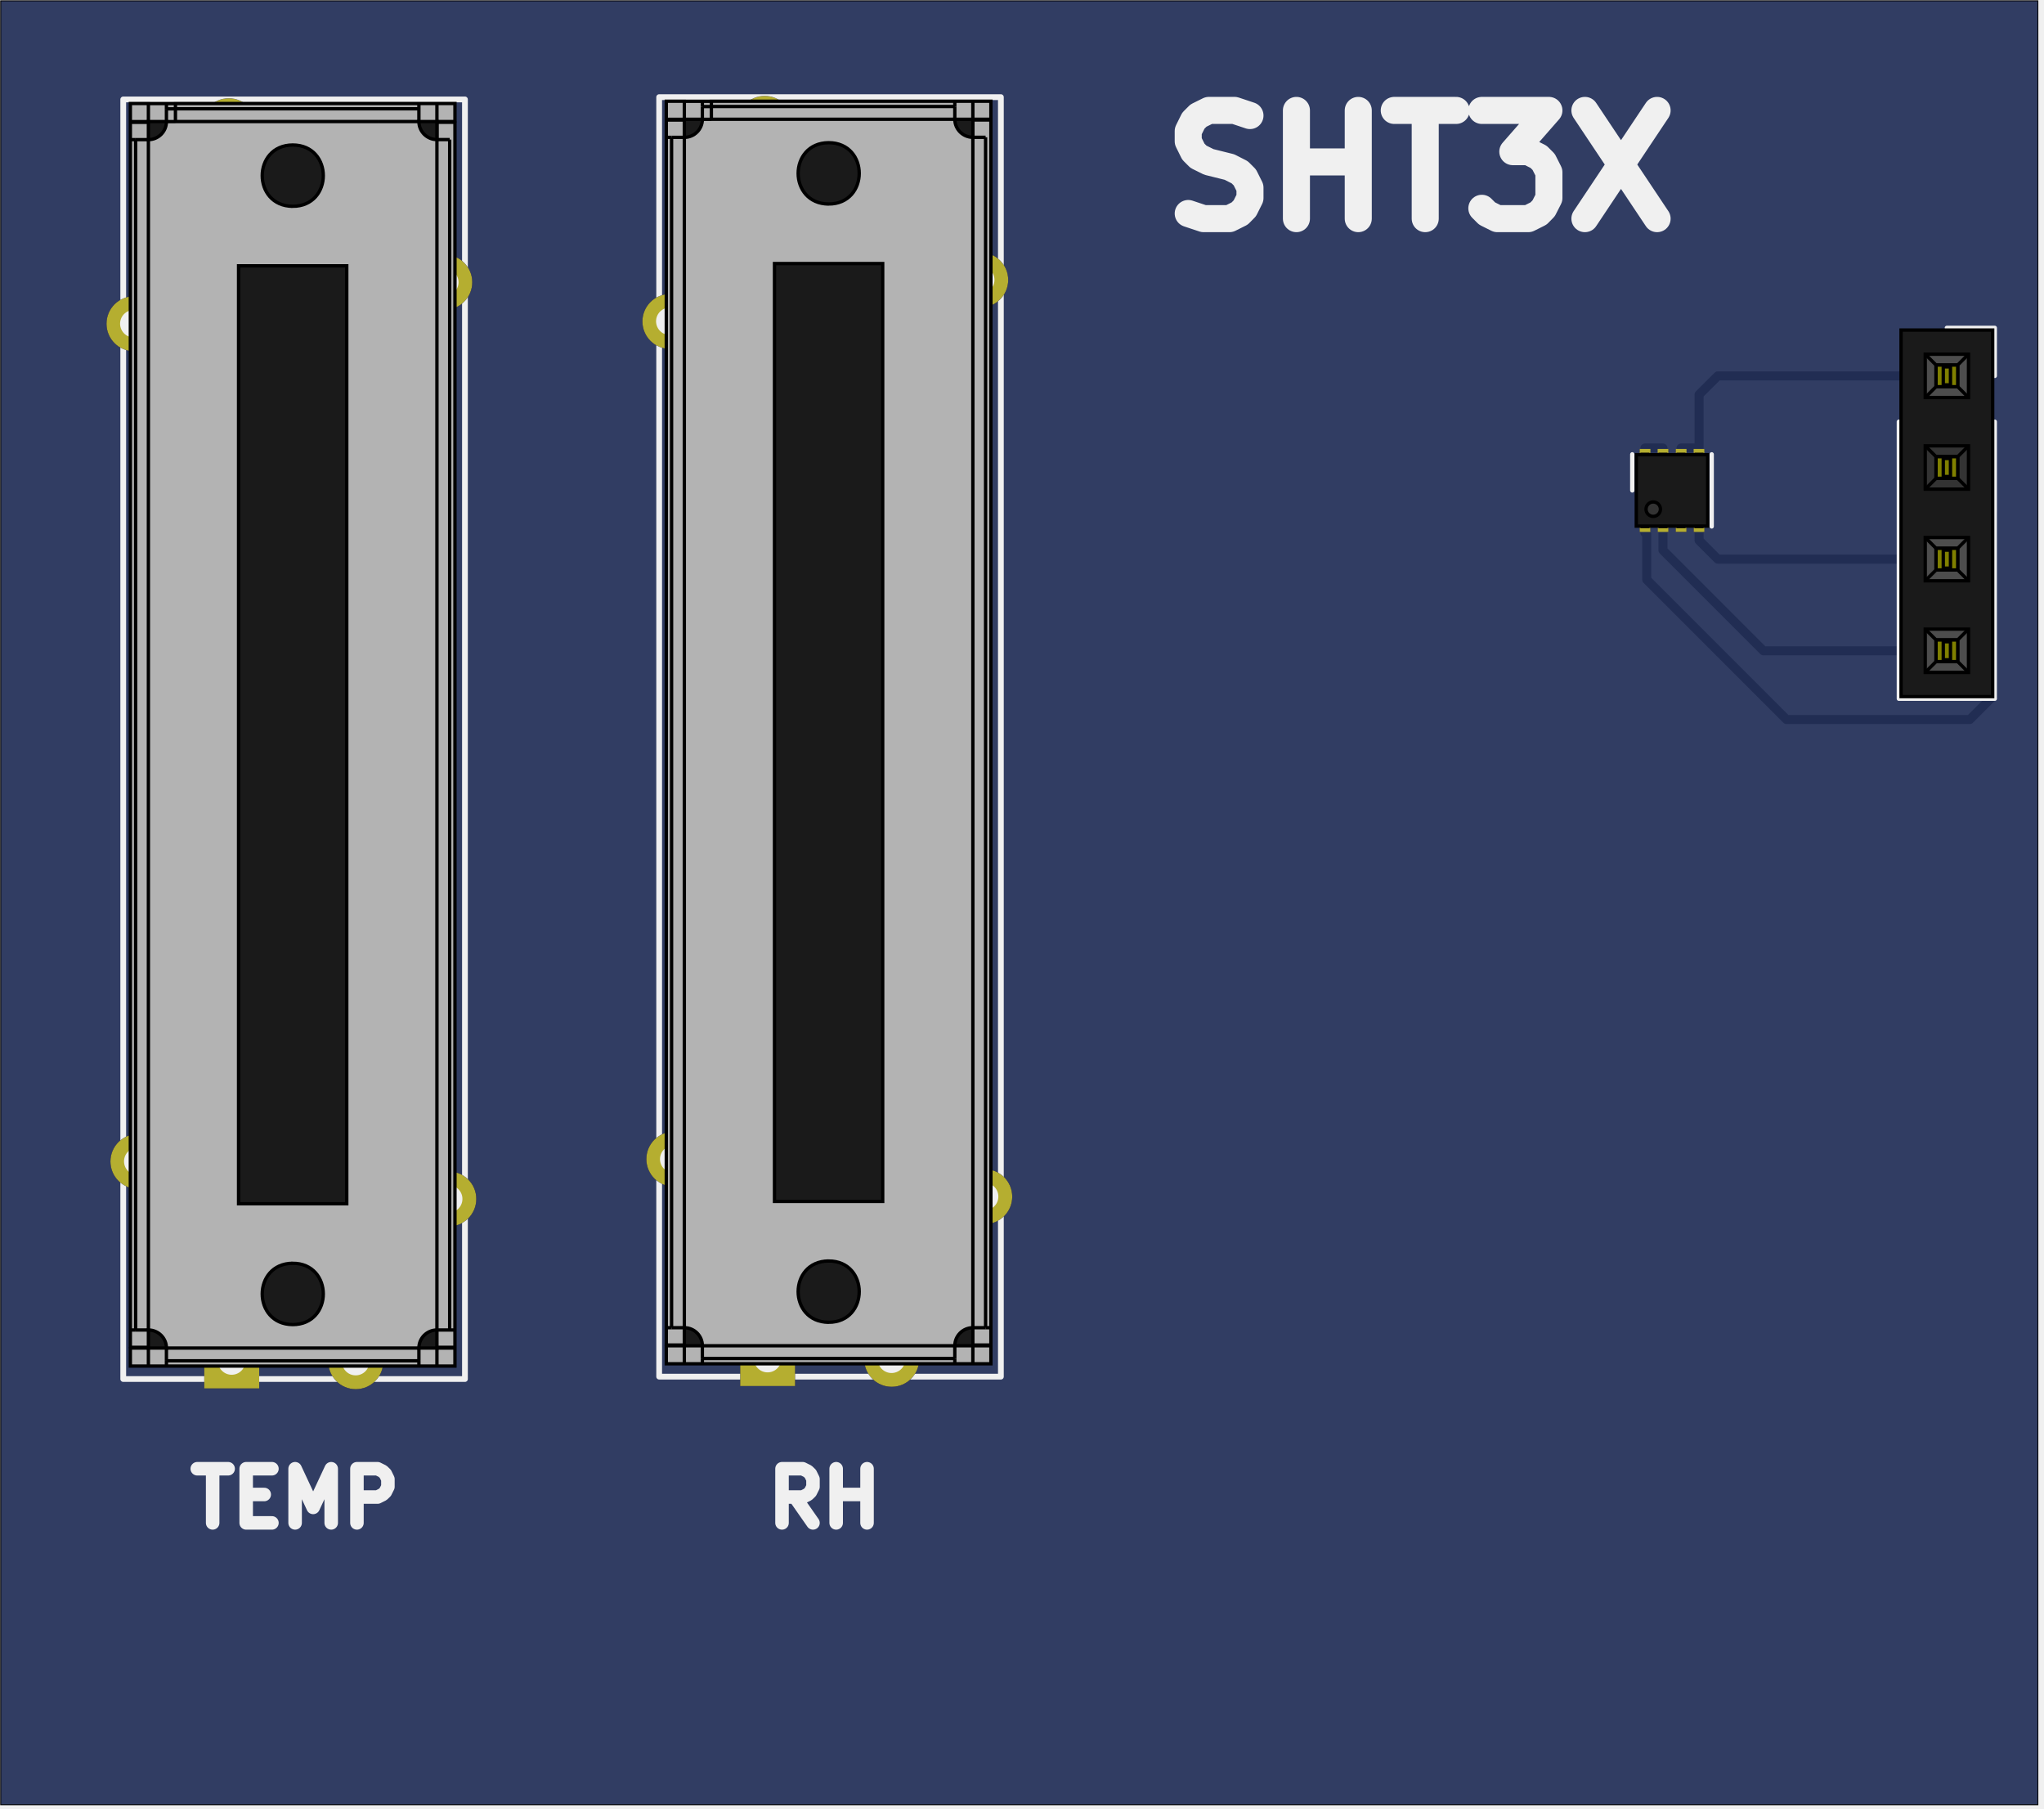
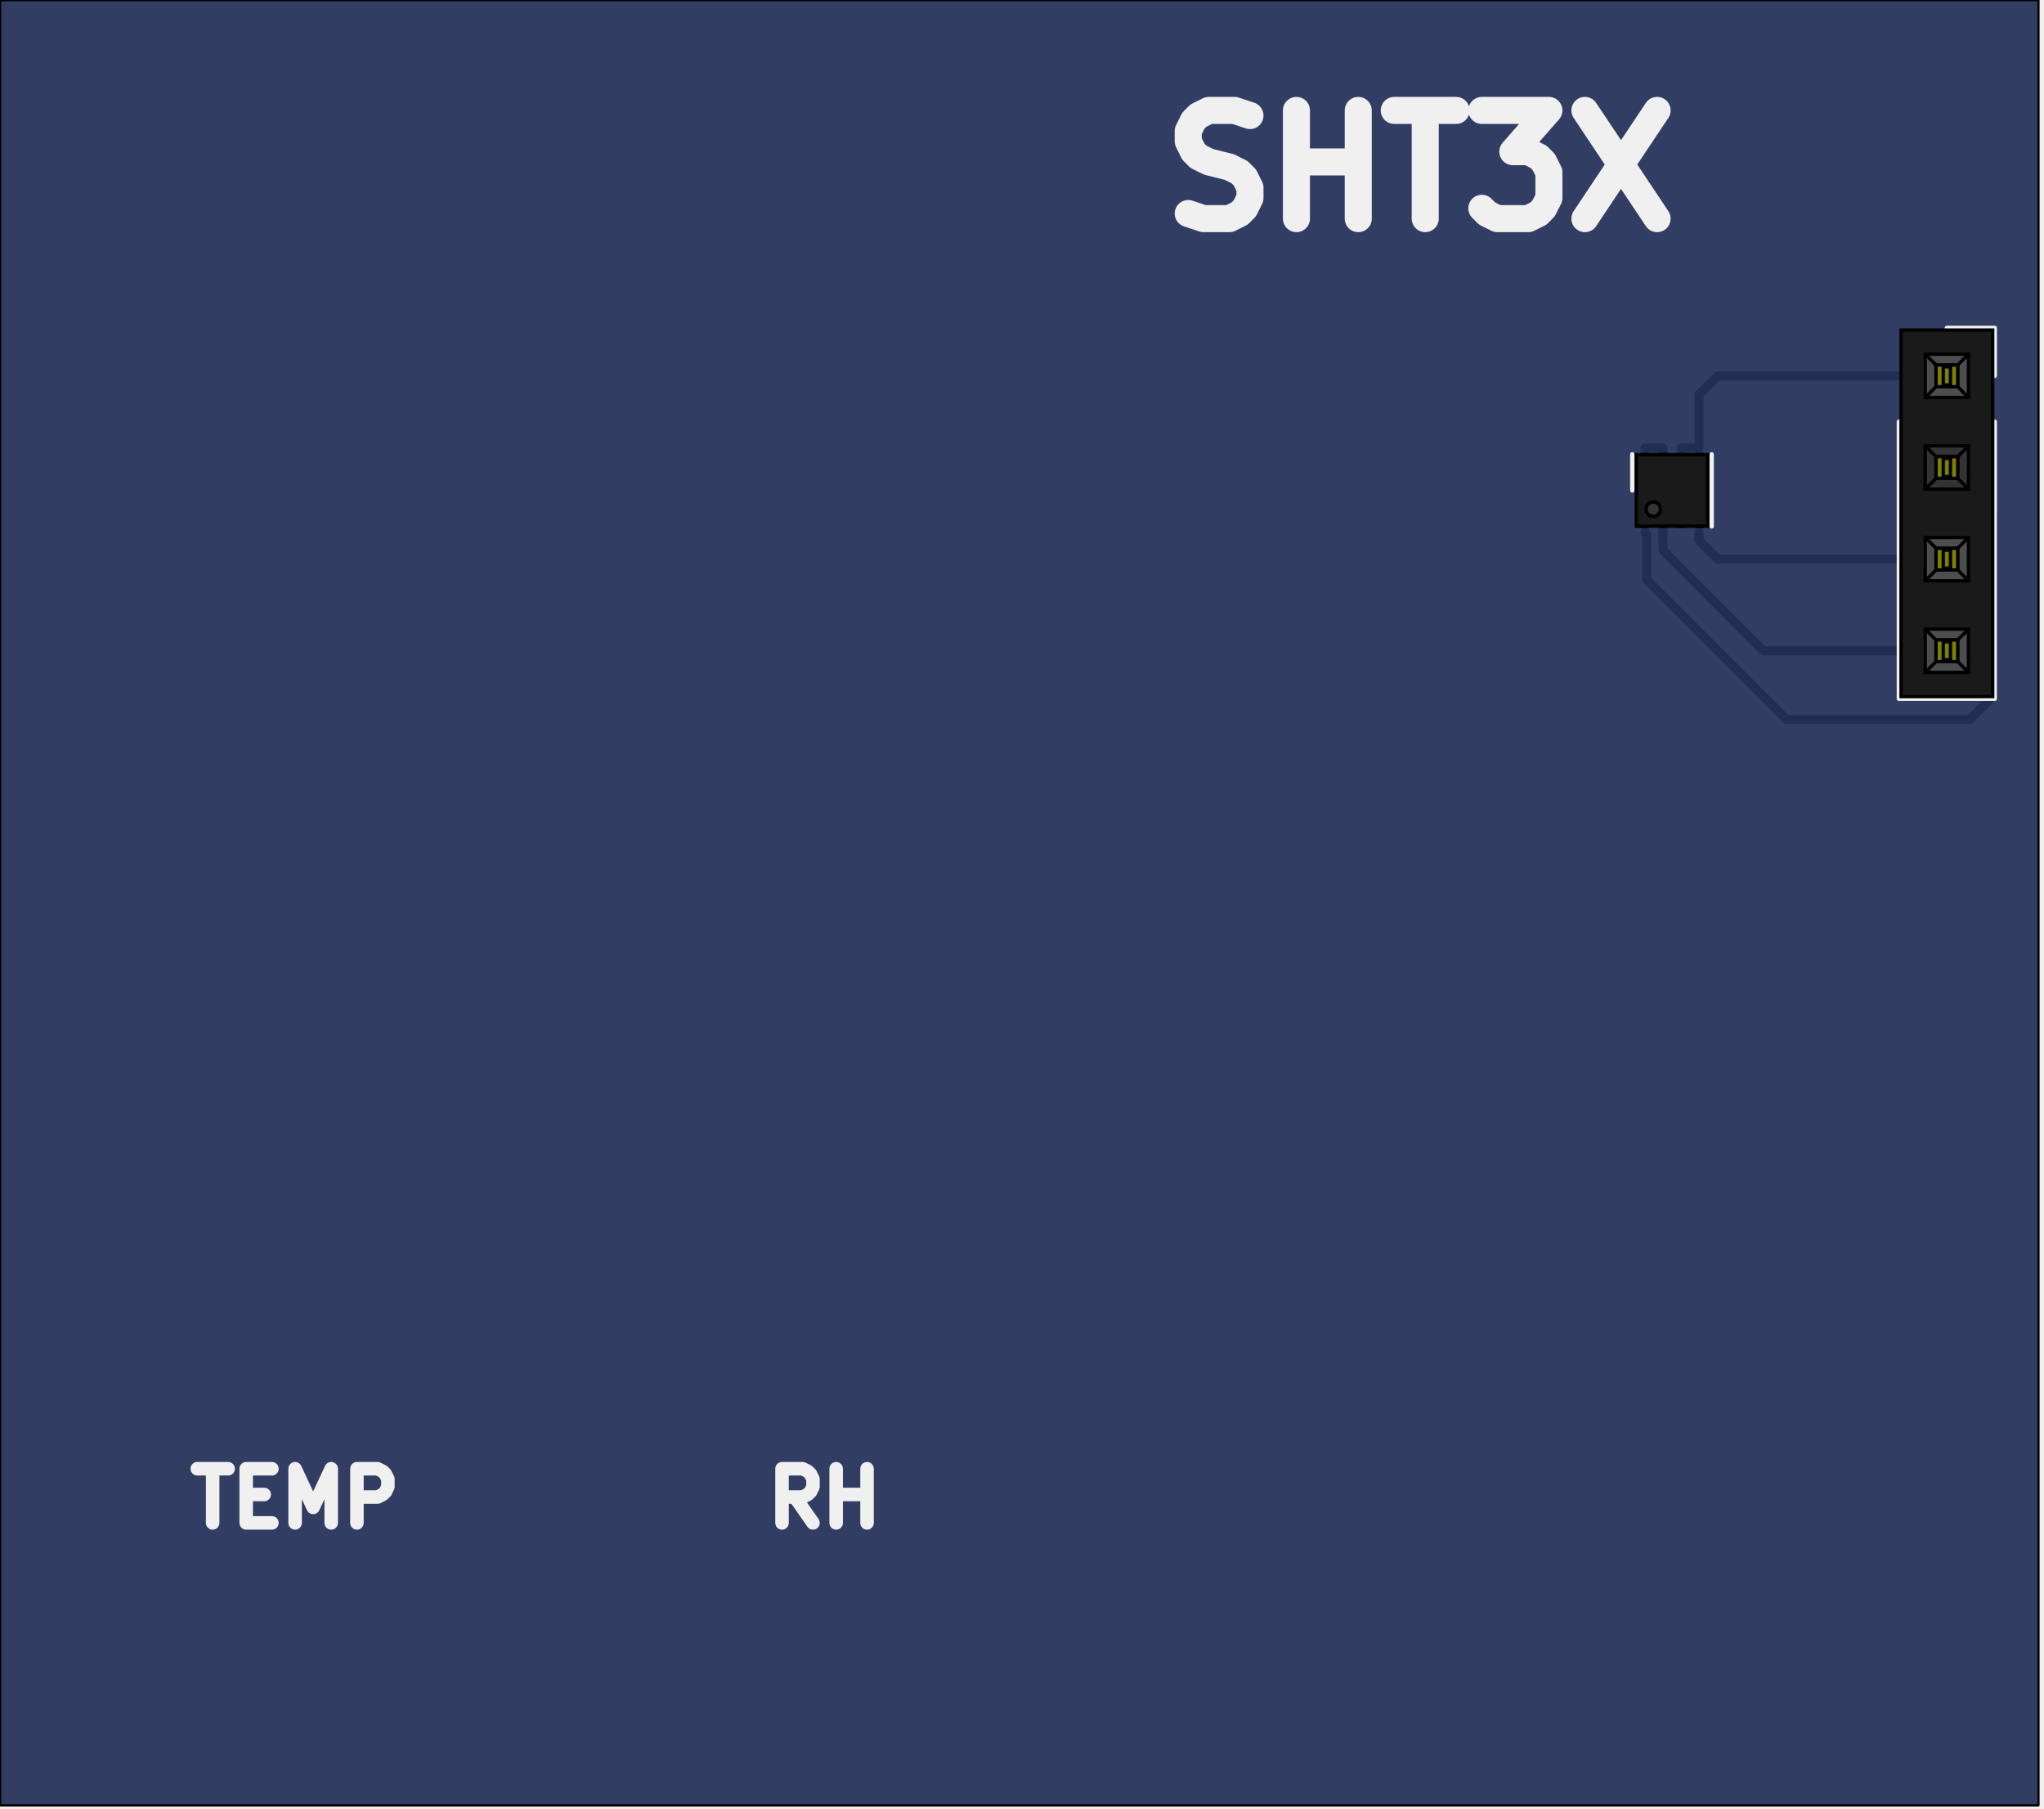
- <svg xmlns="http://www.w3.org/2000/svg" width="277" height="245" viewBox="0 0 22277 19734">
-   <g clip-path="url(#a)" mask="url(#b)" transform="translate(-38766 -17898)">
-     <defs>
-       <clipPath id="a">
-         <path d="M38750 17900v19700h22250V17900H38750" fill-rule="evenodd" />
-       </clipPath>
-     </defs>
-     <g fill="#313d63" stroke="#313d63">
-       <path d="M38750 17900v19700h22250V17900H38750" fill-rule="evenodd" />
-       <g fill-opacity="0" stroke-linecap="round" stroke-linejoin="round" stroke-width="19.685" fill="none" stroke="#000">
-         <path d="M61000 17900H38750M61000 37600V17900M38750 37600h22250M38750 17900v19700" />
+ <svg xmlns="http://www.w3.org/2000/svg" width="277" height="245" version="1.1" viewBox="0 0 22277 19734">
+   <g transform="translate(-38766,-17898)" fill="#313d63" stroke="#313d63">
+     <path d="m38750 17900v19700h22250v-19700h-22250" fill-rule="evenodd" />
+     <g fill="none" fill-opacity="0" stroke="#000" stroke-linecap="round" stroke-linejoin="round" stroke-width="19.685">
+       <path d="m61000 17900h-22250m22250 19700v-19700m-22250 19700h22250m-22250-19700v19700" />
+     </g>
+   </g>
+   <g fill="none" fill-opacity="0" stroke-linecap="round" stroke-linejoin="round">
+     <g transform="translate(-38766,-17898)" stroke="#212d53" stroke-width="98.425">
+       <path d="m57295 23712v83l205 205h2500m-3276-276v500m-12-512 12 12m-20-12h8m12 512 1526 1526h2e3l250-250m0-2e3 -500-500m500 2500v-2e3m-3402-713h197m2705-787h-2500m-205 204v583m205-787-205 204m-591 583h197m0 364 99 99m-99-463v364m0 197v364m99-462-99 98m0 555v-191m1097 1288-1097-1097m3099 1097h-2002" />
+     </g>
+     <g stroke="#f0f0f0">
+       <g transform="translate(-38766,-17898)" stroke-width="147.64">
+         <path d="m40902 33926h337m-169 591v-591m366 281h197m84 310h-281v-591h281m253 591v-591l197 422 197-422v591m281 0v-591h225l56 28 29 28 28 57v84l-28 56-29 28-56 28h-225m4978 282-197-282m-141 282v-591h225l56 28 29 28 28 57v84l-28 56-29 28-56 28h-225m591 282v-591m0 281h337m0 310v-591" />
+       </g>
+       <g transform="translate(-38766,-17898)" stroke-width="295.28">
+         <path d="m51719 20228 168 56h282l112-56 56-57 56-112v-113l-56-112-56-56-112-57-225-56-113-56-56-56-56-113v-112l56-113 56-56 113-56h281l168 56m507 1125v-1181m0 562h675m0 619v-1181m393 0h675m-337 1181v-1181m618 0h732l-394 450h169l112 56 56 56 57 113v281l-57 112-56 57-112 56h-338l-112-56-57-57m1125-1068 788 1181m0-1181-788 1181" />
+       </g>
+       <g transform="translate(-38766,-17898)" stroke-width="47.244">
+         <path d="m56566 23250v-394m867 787v-787m2567-1380h523v524m0 500v3023m-1047 0h1047m-1047-3023v3023m0-3023h1047" />
      </g>
    </g>
-     <g stroke-linecap="round" stroke-linejoin="round" stroke-width="0" stroke="none" fill="#9c6b28">
-       <circle cx="43604" cy="20978" r="300" />
-       <circle cx="43648" cy="30982" r="300" />
-       <circle cx="40211" cy="21431" r="300" />
-       <circle cx="40254" cy="30573" r="300" />
-       <circle cx="42632" cy="32758" r="300" />
-       <circle cx="41246" cy="19270" r="300" />
-       <g fill-rule="evenodd">
-         <path d="M41578 33050h-600v-600h600zM57344 23457h-689v-413.4h689zM56764 22994h-118.1v-196.9h118.1zM56961 22994h-118.1v-196.9h118.1zM57158 22994h-118.1v-196.9h118.1zM57354 22994h-118.1v-196.9h118.1zM57354 23703h-118.1v-196.9h118.1zM57158 23703h-118.1v-196.9h118.1zM56961 23703h-118.1v-196.9h118.1zM56764 23703h-118.1v-196.9h118.1z" />
-       </g>
-       <g>
-         <circle cx="60000" cy="25000" r="334.65" />
-         <circle cx="60000" cy="24000" r="334.65" />
-         <circle cx="60000" cy="23000" r="334.65" />
-         <path d="M59665 22335v-669.2h669.2v669.2z" fill-rule="evenodd" />
-         <circle cx="49454" cy="20953" r="300" />
-         <circle cx="49498" cy="30957" r="300" />
-         <circle cx="46061" cy="21406" r="300" />
-         <circle cx="46104" cy="30547" r="300" />
-         <circle cx="48482" cy="32732" r="300" />
-         <circle cx="47096" cy="19244" r="300" />
-       </g>
-       <path d="M47428 33024h-600v-600h600z" fill-rule="evenodd" />
+     <g transform="translate(-38766,-17898)" stroke="#000" stroke-width="19.685">
+       <path d="m61000 17900h-22250m22250 19700v-19700m-22250 19700h22250m-22250-19700v19700" />
    </g>
-     <g fill="#212d53" stroke="#212d53" stroke-linecap="round" stroke-linejoin="round">
-       <g stroke-width="0" stroke="none">
-         <circle cx="43604" cy="20978" r="300" />
-         <circle cx="43648" cy="30982" r="300" />
-         <circle cx="40211" cy="21431" r="300" />
-         <circle cx="40254" cy="30573" r="300" />
-         <circle cx="42632" cy="32758" r="300" />
-         <circle cx="41246" cy="19270" r="300" />
-       </g>
-       <g fill-rule="evenodd" stroke-width="0" stroke="none">
-         <path d="M41578 33050h-600v-600h600zM57344 23457h-689v-413.4h689zM56764 22994h-118.1v-196.9h118.1zM56961 22994h-118.1v-196.9h118.1zM57158 22994h-118.1v-196.9h118.1zM57354 22994h-118.1v-196.9h118.1zM57354 23703h-118.1v-196.9h118.1zM57158 23703h-118.1v-196.9h118.1zM56961 23703h-118.1v-196.9h118.1zM56764 23703h-118.1v-196.9h118.1z" />
-       </g>
-       <g stroke-width="0" stroke="none">
-         <circle cx="60000" cy="25000" r="334.65" />
-         <circle cx="60000" cy="24000" r="334.65" />
-         <circle cx="60000" cy="23000" r="334.65" />
-         <path d="M59665 22335v-669.2h669.2v669.2z" fill-rule="evenodd" />
-         <circle cx="49454" cy="20953" r="300" />
-         <circle cx="49498" cy="30957" r="300" />
-         <circle cx="46061" cy="21406" r="300" />
-         <circle cx="46104" cy="30547" r="300" />
-         <circle cx="48482" cy="32732" r="300" />
-         <circle cx="47096" cy="19244" r="300" />
-       </g>
-       <path d="M47428 33024h-600v-600h600z" fill-rule="evenodd" stroke="none" stroke-width="0" />
-       <g fill-opacity="0" stroke-width="98.425" fill="none">
-         <path d="M57295 23712v83M57295 23795l205 205M57500 24000h2500M56724 23724v500M56712 23712l12 12M56704 23712h8M56724 24224l1526 1526M58250 25750h2000M60250 25750l250-250M60500 23500l-500-500M60500 25500v-2000M57098 22787h197M60000 22000h-2500M57295 22204v583M57500 22000l-205 204M56704 22787h197M56901 23151l99 99M56901 22787v364M56901 23348v364M57000 23250l-99 98M56901 23903v-191M57998 25000l-1097-1097M60000 25000h-2002" />
-       </g>
-       <g stroke-width="0" stroke="none">
-         <circle cx="43604" cy="20978" r="68.898" />
-         <circle cx="43648" cy="30982" r="68.898" />
-         <circle cx="40211" cy="21431" r="68.898" />
-         <circle cx="40254" cy="30573" r="68.898" />
-         <circle cx="42632" cy="32758" r="68.898" />
-         <circle cx="41246" cy="19270" r="68.898" />
-         <circle cx="41278" cy="32750" r="68.898" />
-         <circle cx="60000" cy="25000" r="68.898" />
-         <circle cx="60000" cy="24000" r="68.898" />
-         <circle cx="60000" cy="23000" r="68.898" />
-         <circle cx="60000" cy="22000" r="68.898" />
-         <circle cx="49454" cy="20953" r="68.898" />
-         <circle cx="49498" cy="30957" r="68.898" />
-         <circle cx="46061" cy="21406" r="68.898" />
-         <circle cx="46104" cy="30547" r="68.898" />
-         <circle cx="48482" cy="32732" r="68.898" />
-         <circle cx="47096" cy="19244" r="68.898" />
-         <circle cx="47128" cy="32724" r="68.898" />
-       </g>
-     </g>
-     <g fill="#b5ae30" mask="url(#c)" stroke="#b5ae30" stroke-linecap="round" stroke-linejoin="round">
-       <g stroke-width="0" stroke="none">
-         <circle cx="43604" cy="20978" r="300" />
-         <circle cx="43648" cy="30982" r="300" />
-         <circle cx="40211" cy="21431" r="300" />
-         <circle cx="40254" cy="30573" r="300" />
-         <circle cx="42632" cy="32758" r="300" />
-         <circle cx="41246" cy="19270" r="300" />
-       </g>
-       <g fill-rule="evenodd" stroke-width="0" stroke="none">
-         <path d="M41578 33050h-600v-600h600zM57344 23457h-689v-413.4h689zM56764 22994h-118.1v-196.9h118.1zM56961 22994h-118.1v-196.9h118.1zM57158 22994h-118.1v-196.9h118.1zM57354 22994h-118.1v-196.9h118.1zM57354 23703h-118.1v-196.9h118.1zM57158 23703h-118.1v-196.9h118.1zM56961 23703h-118.1v-196.9h118.1zM56764 23703h-118.1v-196.9h118.1z" />
-       </g>
-       <g stroke-width="0" stroke="none">
-         <circle cx="60000" cy="25000" r="334.65" />
-         <circle cx="60000" cy="24000" r="334.65" />
-         <circle cx="60000" cy="23000" r="334.65" />
-         <path d="M59665 22335v-669.2h669.2v669.2z" fill-rule="evenodd" />
-         <circle cx="49454" cy="20953" r="300" />
-         <circle cx="49498" cy="30957" r="300" />
-         <circle cx="46061" cy="21406" r="300" />
-         <circle cx="46104" cy="30547" r="300" />
-         <circle cx="48482" cy="32732" r="300" />
-         <circle cx="47096" cy="19244" r="300" />
-       </g>
-       <path d="M47428 33024h-600v-600h600z" fill-rule="evenodd" stroke="none" stroke-width="0" />
-       <g fill-opacity="0" stroke-width="98.425" fill="none">
-         <path d="M57295 23712v83M57295 23795l205 205M57500 24000h2500M56724 23724v500M56712 23712l12 12M56704 23712h8M56724 24224l1526 1526M58250 25750h2000M60250 25750l250-250M60500 23500l-500-500M60500 25500v-2000M57098 22787h197M60000 22000h-2500M57295 22204v583M57500 22000l-205 204M56704 22787h197M56901 23151l99 99M56901 22787v364M56901 23348v364M57000 23250l-99 98M56901 23903v-191M57998 25000l-1097-1097M60000 25000h-2002" />
-       </g>
-       <g stroke-width="0" stroke="none">
-         <circle cx="43604" cy="20978" r="68.898" />
-         <circle cx="43648" cy="30982" r="68.898" />
-         <circle cx="40211" cy="21431" r="68.898" />
-         <circle cx="40254" cy="30573" r="68.898" />
-         <circle cx="42632" cy="32758" r="68.898" />
-         <circle cx="41246" cy="19270" r="68.898" />
-         <circle cx="41278" cy="32750" r="68.898" />
-         <circle cx="60000" cy="25000" r="68.898" />
-         <circle cx="60000" cy="24000" r="68.898" />
-         <circle cx="60000" cy="23000" r="68.898" />
-         <circle cx="60000" cy="22000" r="68.898" />
-         <circle cx="49454" cy="20953" r="68.898" />
-         <circle cx="49498" cy="30957" r="68.898" />
-         <circle cx="46061" cy="21406" r="68.898" />
-         <circle cx="46104" cy="30547" r="68.898" />
-         <circle cx="48482" cy="32732" r="68.898" />
-         <circle cx="47096" cy="19244" r="68.898" />
-         <circle cx="47128" cy="32724" r="68.898" />
-       </g>
-     </g>
-     <defs>
-       <mask id="c">
-         <g fill-opacity="1" stroke="#fff" stroke-linecap="round" stroke-linejoin="round" stroke-width="0" fill="#fff">
-           <circle cx="43604" cy="20978" r="300" />
-           <circle cx="43648" cy="30982" r="300" />
-           <circle cx="40211" cy="21431" r="300" />
-           <circle cx="40254" cy="30573" r="300" />
-           <circle cx="42632" cy="32758" r="300" />
-           <circle cx="41246" cy="19270" r="300" />
-           <path d="M41578 33050h-600v-600h600zM57344 23457h-689v-413.4h689zM56764 22994h-118.1v-196.9h118.1zM56961 22994h-118.1v-196.9h118.1zM57158 22994h-118.1v-196.9h118.1zM57354 22994h-118.1v-196.9h118.1zM57354 23703h-118.1v-196.9h118.1zM57158 23703h-118.1v-196.9h118.1zM56961 23703h-118.1v-196.9h118.1zM56764 23703h-118.1v-196.9h118.1z" fill-rule="evenodd" />
-           <g>
-             <circle cx="60000" cy="25000" r="334.65" />
-             <circle cx="60000" cy="24000" r="334.65" />
-             <circle cx="60000" cy="23000" r="334.65" />
-             <path d="M59665 22335v-669.2h669.2v669.2z" fill-rule="evenodd" />
-             <circle cx="49454" cy="20953" r="300" />
-             <circle cx="49498" cy="30957" r="300" />
-             <circle cx="46061" cy="21406" r="300" />
-             <circle cx="46104" cy="30547" r="300" />
-             <circle cx="48482" cy="32732" r="300" />
-             <circle cx="47096" cy="19244" r="300" />
-           </g>
-           <g>
-             <path d="M47428 33024h-600v-600h600z" fill-rule="evenodd" />
-           </g>
-         </g>
-       </mask>
-     </defs>
-     <defs>
-       <mask id="d">
-         <path fill="#fff" d="M38651 9901h24368v27708H38651z" />
-         <g fill-opacity="1" stroke="#000" stroke-linecap="round" stroke-linejoin="round" stroke-width="0">
-           <circle cx="43604" cy="20978" r="300" />
-           <circle cx="43648" cy="30982" r="300" />
-           <circle cx="40211" cy="21431" r="300" />
-           <circle cx="40254" cy="30573" r="300" />
-           <circle cx="42632" cy="32758" r="300" />
-           <circle cx="41246" cy="19270" r="300" />
-           <path d="M41578 33050h-600v-600h600zM57344 23457h-689v-413.4h689zM56764 22994h-118.1v-196.9h118.1zM56961 22994h-118.1v-196.9h118.1zM57158 22994h-118.1v-196.9h118.1zM57354 22994h-118.1v-196.9h118.1zM57354 23703h-118.1v-196.9h118.1zM57158 23703h-118.1v-196.9h118.1zM56961 23703h-118.1v-196.9h118.1zM56764 23703h-118.1v-196.9h118.1z" fill-rule="evenodd" />
-           <g>
-             <circle cx="60000" cy="25000" r="334.65" />
-             <circle cx="60000" cy="24000" r="334.65" />
-             <circle cx="60000" cy="23000" r="334.65" />
-             <path d="M59665 22335v-669.2h669.2v669.2z" fill-rule="evenodd" />
-             <circle cx="49454" cy="20953" r="300" />
-             <circle cx="49498" cy="30957" r="300" />
-             <circle cx="46061" cy="21406" r="300" />
-             <circle cx="46104" cy="30547" r="300" />
-             <circle cx="48482" cy="32732" r="300" />
-             <circle cx="47096" cy="19244" r="300" />
-           </g>
-           <g>
-             <path d="M47428 33024h-600v-600h600z" fill-rule="evenodd" />
-           </g>
-         </g>
-       </mask>
-     </defs>
-     <g fill="none" fill-opacity="0" mask="url(#d)" stroke="#f0f0f0" stroke-linecap="round" stroke-linejoin="round">
-       <g stroke-width="147.64">
-         <path d="M40902 33926h337M41070 34517v-591M41436 34207h197M41717 34517h-281v-591h281M41970 34517v-591l197 422 197-422v591M42645 34517v-591h225l56 28 29 28 28 57v84l-28 56-29 28-56 28h-225M47623 34517l-197-282M47285 34517v-591h225l56 28 29 28 28 57v84l-28 56-29 28-56 28h-225M47876 34517v-591M47876 34207h337M48213 34517v-591" />
-       </g>
-       <g stroke-width="295.28">
-         <path d="M51719 20228l168 56h282l112-56 56-57 56-112v-113l-56-112-56-56-112-57-225-56-113-56-56-56-56-113v-112l56-113 56-56 113-56h281l168 56M52900 20284v-1181M52900 19665h675M53575 20284v-1181M53968 19103h675M54306 20284v-1181M54924 19103h732l-394 450h169l112 56 56 56 57 113v281l-57 112-56 57-112 56h-338l-112-56-57-57M56049 19103l788 1181M56837 19103l-788 1181" />
-       </g>
-       <g stroke-width="62.992">
-         <path d="M41315 31197h1222M41315 20832v10365M42537 20832h-1222M42537 31197V20832M40094 32947h3730M40094 18983v13964M43824 18983h-3730M43824 32947V18983" />
-       </g>
-       <g stroke-width="47.244">
-         <path d="M56566 23250v-394M57433 23643v-787M60000 21476h523M60523 21476v524M60523 22500v3023M59476 25523h1047M59476 22500v3023M59476 22500h1047" />
-       </g>
-       <g stroke-width="62.992">
-         <path d="M49674 32921V18958M49674 18958h-3730M45944 18958v13963M45944 32921h3730M48387 31172V20806M48387 20806h-1222M47165 20806v10366M47165 31172h1222" />
-       </g>
-     </g>
-     <g fill-opacity="0" stroke-linecap="round" stroke-linejoin="round" stroke-width="19.685" fill="none" stroke="#000">
-       <path d="M61000 17900H38750M61000 37600V17900M38750 37600h22250M38750 17900v19700" />
-     </g>
-     <defs>
-       <mask id="b">
-         <path fill="#fff" d="M38651 9901h24368v27708H38651z" />
-         <path stroke="#000" stroke-linecap="round" stroke-width="300" d="M43604 20978h0M43646.5 30981.5h0M40209.5 21430.5h0M40252.5 30571.5h0M42631 32757h0M41246 19270h0M41277.5 32750.5h0" />
-         <path stroke="#000" stroke-linecap="round" stroke-width="393" d="M60000 25000h0M60000 24000h0M60000 23000h0M60000 22000h0" />
-         <path stroke="#000" stroke-linecap="round" stroke-width="300" d="M49454 20952h0M49496.5 30955.5h0M46060 21404h0M46103 30547h0M48480.5 32731.5h0M47096 19244h0M47127.5 32724.5h0" />
-       </mask>
-     </defs>
  </g>
-   <path d="M4948.9 1839.8v-710.24H1897.8v.63h-295.27v-.63h-196.85v13778h3543.2v-13286" fill="#b3b3b3" fill-rule="evenodd" stroke="#000" stroke-width="36.456" />
-   <path d="M3767.9 2901.1H2586.8v10235h1181.1zM4752.1 14514v196.83h-196.85c-.01-108.71 88.115-196.84 196.83-196.85z" fill="#1a1a1a" fill-rule="evenodd" stroke="#000" stroke-width="36.456" />
-   <path d="M4752.1 1523.3v-196.83" fill="none" stroke="#000" stroke-width="36.456" />
-   <path d="M4752.1 1326.4h-196.85c.01 108.69 88.128 196.8 196.83 196.81l.015.017v-188.95zM3177.3 2251.5c445.88-.32 445.88-669.56 0-669.24v.017c-442.97 3.189-442.97 666.02 0 669.2zM3177.3 14455c445.88-.321 445.88-669.56 0-669.24v.02c-442.97 3.188-442.97 666.02 0 669.2z" fill="#1a1a1a" fill-rule="evenodd" stroke="#000" stroke-width="36.456" />
-   <path d="M1897.8 1187.2v139.5M1799.4 1187.9v139.19M4752.1 1523.3h139.2M4555.3 1129.6v57.658M4752.1 14514h139.2M4555.3 14850v-139.19M1799.4 14850v-139.19M1602.6 14514h-139.19M1602.6 1523.9h-139.19M1405.7 14711h196.85" fill="none" stroke="#000" stroke-width="36.456" />
-   <path d="M1602.6 14514c108.72 0 196.86 88.134 196.85 196.85H1602.6v-196.83z" fill="#1a1a1a" fill-rule="evenodd" stroke="#000" stroke-width="36.456" />
-   <path d="M1799.4 14908v-57.658M1463.4 14514h-57.659M1405.7 14703h196.85M1405.7 1129.6v.63M1405.7 14703v7.873M1463.4 1523.9h-57.659" fill="none" stroke="#000" stroke-width="36.456" />
-   <path d="M1799.4 1327.1c0 108.71-88.128 196.84-196.85 196.84v-197.48h196.85z" fill="#1a1a1a" fill-rule="evenodd" stroke="#000" stroke-width="36.456" />
-   <path d="M4555.3 14908v-57.658M4948.9 14711h-196.85M4891.3 14514h57.659M4948.9 14703h-196.85M4555.3 1187.2v139.19M4948.9 1326.4h-196.85M4948.9 1334.3h-196.85M4948.9 1334.3v-7.873M1405.7 1327.1h196.85M1799.4 1130.2v57.658M1405.7 1334.9h196.85M1897.8 1129.6v57.658M1602.6 1130.2v-.63M1405.7 1334.3h196.85M1897.8 1326.4h2209M1799.4 1327.1h98.423M4752.1 1839.8v-316.59M4752.1 1839.8v12674M1799.4 14711h2755.8M1602.6 14514V1524M1602.6 14908v-196.83M4752.1 14908v-196.83M4555.3 1326.4h-448.38M4752.1 1129.6v196.83M1602.6 1130.2v196.19M1897.8 1187.2h2209M1799.4 1187.9h98.423M4891.3 1523.3v316.59M4555.3 1187.2h-448.38M4891.3 1839.8v12674M4555.3 14850H1799.5M1463.4 14514V1524" fill="none" stroke="#000" stroke-width="36.456" />
-   <g transform="matrix(0 -393.6 393.63 0 17832 5753.3)" stroke="#000" stroke-width=".093">
-     <path d="M.02.395h.01M.03.145H.02M.02.145v.25" fill="none" />
-     <path d="M2.01.03v1.98H.03V.03z" fill="#1a1a1a" fill-rule="evenodd" />
-     <path d="M2.02.145h-.01M2.01.395h.01M2.02.645h-.01M.03.645H.02M2.01.895h.01M.02.895h.01M2.02 1.145h-.01M.03 1.145H.02M2.01 1.395h.01M.02 1.395h.01M2.02 1.645h-.01M.03 1.645H.02M2.01 1.895h.01M.02 1.895h.01" fill="none" />
-     <circle transform="scale(1 -1)" cx=".5" cy="-.5" r=".2" fill="#333" />
-     <path d="M.02 1.645v.25M.02.645v.25M.02 1.145v.25M2.02.395v-.25M2.02 1.895v-.25M2.02.895v-.25M2.02 1.395v-.25" fill="none" />
+   <g transform="matrix(0,-393.6,393.63,0,17832,5753.3)" stroke="#000" stroke-width=".093">
+     <path d="m0.02 0.395h0.01m0-0.25h-0.01v0.25" fill="none" />
+     <path d="m2.01 0.03v1.98h-1.98v-1.98z" fill="#1a1a1a" fill-rule="evenodd" />
+     <path d="m2.02 0.145h-0.01m0 0.25h0.01m0 0.25h-0.01m-1.98 0h-0.01m1.99 0.25h0.01m-2 0h0.01m1.99 0.25h-0.01m-1.98 0h-0.01m1.99 0.25h0.01m-2 0h0.01m1.99 0.25h-0.01m-1.98 0h-0.01m1.99 0.25h0.01m-2 0h0.01" fill="none" />
+     <circle transform="scale(1,-1)" cx=".5" cy="-.5" r=".2" fill="#333" />
+     <path d="m0.02 1.645v0.25m0-1.25v0.25m0 0.25v0.25m2-1v-0.25m0 1.75v-0.25m0-0.75v-0.25m0 0.75v-0.25" fill="none" />
  </g>
  <g stroke-width=".093">
-     <g transform="matrix(393.7 0 0 -393.69 21233.999 4101.786)">
-       <path d="M-1.27-8.89h2.54V1.27h-2.54z" fill="#1a1a1a" fill-rule="evenodd" stroke="#000" />
-       <path d="M-.6-1.94v-1.2H.6v1.2z" fill="#333" fill-rule="evenodd" stroke="#000" />
-       <path d="M-.6-5.68H.6v1.2H-.6zM-.6-.6H.6V.6H-.6zM.6-7.02H-.6v-1.2H.6z" fill="#4d4d4d" fill-rule="evenodd" stroke="#000" />
-       <path d="M-.6-1.94l.299-.299M-.6-3.14l.299.299M-.301-2.239v-.602M.6-1.94l-.299-.299M.301-2.239h-.602M.6-3.14l-.299.299M.301-2.841v.602M-.301-2.841h.602M.6-4.48l-.299-.299M-.6-4.48l.299-.299M.301-4.779h-.602M.6-5.68l-.299.299M.301-5.381v.602M-.6-5.68l.299.299M-.301-5.381h.602M-.301-4.779v-.602M-.6-.6l.299.299M.6-.6l-.299.299M-.301-.301h.602M-.6.6l.299-.299M-.301.301v-.602M.6.6L.301.301M.301.301h-.602M.301-.301v.602M-.6-8.22l.299.299M.6-8.22l-.299.299M-.301-7.921h.602M-.6-7.02l.299-.299M-.301-7.319v-.602M.6-7.02l-.299-.299M.301-7.319h-.602M.301-7.921v.602" fill="none" stroke="#000" />
-       <path d="M-.3-2.84h.6v.6h-.6zM.3-5.38v.6h-.6v-.6zM.3-.3v.6h-.6v-.6zM.3-7.92v.6h-.6v-.6z" fill="olive" fill-rule="evenodd" stroke="#000" />
-       <path d="M-.1-2.29v.05M-.1-2.79v.5M-.1-2.84v.05M.1-2.84v.05M-.1-2.79h.2M.1-2.79v.5M.1-2.29v.05M-.1-2.29h.2M-.1-4.83v.05M-.1-5.33v.5M-.1-5.38v.05M.1-5.38v.05M-.1-5.33h.2M.1-5.33v.5M.1-4.83v.05M-.1-4.83h.2M-.1.25V.3M-.1-.25v.5M-.1-.3v.05M.1-.3v.05M-.1-.25h.2M.1-.25v.5M.1.25V.3M-.1.25h.2M-.1-7.37v.05M-.1-7.87v.5M-.1-7.92v.05M.1-7.92v.05M-.1-7.87h.2M.1-7.87v.5M.1-7.37v.05M-.1-7.37h.2" fill="none" stroke="#000" />
+     <g transform="matrix(393.7 0 0 -393.69 21234 4101.8)" stroke="#000">
+       <g fill-rule="evenodd">
+         <path d="m-1.27-8.89h2.54v10.16h-2.54z" fill="#1a1a1a" />
+         <path d="m-0.6-1.94v-1.2h1.2v1.2z" fill="#333" />
+         <path d="m-0.6-5.68h1.2v1.2h-1.2zm0 5.08h1.2v1.2h-1.2zm1.2-6.42h-1.2v-1.2h1.2z" fill="#4d4d4d" />
+       </g>
+       <path d="m-0.6-1.94 0.299-0.299m-0.299-0.901 0.299 0.299m0 0.602v-0.602m0.901 0.901-0.299-0.299h-0.602m0.901-0.901-0.299 0.299v0.602m-0.602-0.602h0.602m0.299-1.639-0.299-0.299m-0.901 0.299 0.299-0.299m0.602 0h-0.602m0.901-0.901-0.299 0.299v0.602m-0.901-0.901 0.299 0.299h0.602m-0.602 0.602v-0.602m-0.299 4.781 0.299 0.299m0.901-0.299-0.299 0.299m-0.602 0h0.602m-0.901 0.901 0.299-0.299v-0.602m0.901 0.901-0.299-0.299h-0.602m0.602-0.602v0.602m-0.901-8.521 0.299 0.299m0.901-0.299-0.299 0.299m-0.602 0h0.602m-0.901 0.901 0.299-0.299v-0.602m0.901 0.901-0.299-0.299h-0.602m0.602-0.602v0.602" fill="none" />
+       <path d="m-0.3-2.84h0.6v0.6h-0.6zm0.6-2.54v0.6h-0.6v-0.6zm0 5.08v0.6h-0.6v-0.6zm0-7.62v0.6h-0.6v-0.6z" fill="#808000" fill-rule="evenodd" />
+       <path d="m-0.1-2.29v0.05m0-0.55v0.5m0-0.55v0.05m0.2-0.05v0.05m-0.2 0h0.2v0.55m-0.2-0.05h0.2m-0.2-2.54v0.05m0-0.55v0.5m0-0.55v0.05m0.2-0.05v0.05m-0.2 0h0.2v0.55m-0.2-0.05h0.2m-0.2 5.08v0.05m0-0.55v0.5m0-0.55v0.05m0.2-0.05v0.05m-0.2 0h0.2v0.55m-0.2-0.05h0.2m-0.2-7.62v0.05m0-0.55v0.5m0-0.55v0.05m0.2-0.05v0.05m-0.2 0h0.2v0.55m-0.2-0.05h0.2" fill="none" />
    </g>
  </g>
-   <path d="M10799 1814.8v-710.24H7747.9v.63h-295.27v-.63h-196.85v13778h3543.2v-13286" fill="#b3b3b3" fill-rule="evenodd" stroke="#000" stroke-width="36.456" />
-   <path d="M9617.9 2876.1H8436.8v10235h1181.1zM10602 14489v196.83h-196.85c0-108.71 88.115-196.84 196.83-196.85z" fill="#1a1a1a" fill-rule="evenodd" stroke="#000" stroke-width="36.456" />
-   <path d="M10602 1498.3v-196.83" fill="none" stroke="#000" stroke-width="36.456" />
-   <path d="M10602 1301.4h-196.85c.01 108.69 88.129 196.8 196.83 196.81l.02.017v-188.95zM9027.3 2226.5c445.88-.32 445.88-669.56 0-669.24v.017c-442.97 3.189-442.97 666.02 0 669.2zM9027.3 14430c445.88-.321 445.88-669.56 0-669.24v.02c-442.97 3.188-442.97 666.02 0 669.2z" fill="#1a1a1a" fill-rule="evenodd" stroke="#000" stroke-width="36.456" />
-   <path d="M7747.8 1162.2v139.5M7649.4 1162.9v139.19M10602 1498.3h139.2M10405 1104.6v57.658M10602 14489h139.2M10405 14825v-139.19M7649.4 14825v-139.19M7452.6 14489h-139.19M7452.6 1498.9h-139.19M7255.7 14686h196.85" fill="none" stroke="#000" stroke-width="36.456" />
-   <path d="M7452.6 14489c108.72 0 196.86 88.134 196.85 196.85H7452.6v-196.83z" fill="#1a1a1a" fill-rule="evenodd" stroke="#000" stroke-width="36.456" />
-   <path d="M7649.4 14883v-57.658M7313.4 14489h-57.659M7255.7 14678h196.85M7255.7 1104.6v.63M7255.7 14678v7.873M7313.4 1498.9h-57.659" fill="none" stroke="#000" stroke-width="36.456" />
-   <path d="M7649.4 1302.1c0 108.71-88.128 196.84-196.85 196.84v-197.48h196.85z" fill="#1a1a1a" fill-rule="evenodd" stroke="#000" stroke-width="36.456" />
-   <path d="M10405 14883v-57.658M10799 14686h-196.85M10741 14489h57.659M10799 14678h-196.85M10405 1162.2v139.19M10799 1301.4h-196.85M10799 1309.3h-196.85M10799 1309.3v-7.873M7255.7 1302.1h196.85M7649.4 1105.2v57.658M7255.7 1309.9h196.85M7747.8 1104.6v57.658M7452.6 1105.2v-.63M7255.7 1309.3h196.85M7747.8 1301.4h2209M7649.4 1302.1h98.423M10602 1814.8v-316.59M10602 1814.8v12674M7649.4 14686h2755.8M7452.6 14489V1499M7452.6 14883v-196.83M10602 14883v-196.83M10405 1301.4h-448.38M10602 1104.6v196.83M7452.6 1105.2v196.19M7747.8 1162.2h2209M7649.4 1162.9h98.423M10741 1498.3v316.59M10405 1162.2h-448.38M10741 1814.8v12674M10405 14825H7649.2M7313.4 14489V1499" fill="none" stroke="#000" stroke-width="36.456" />
</svg>
